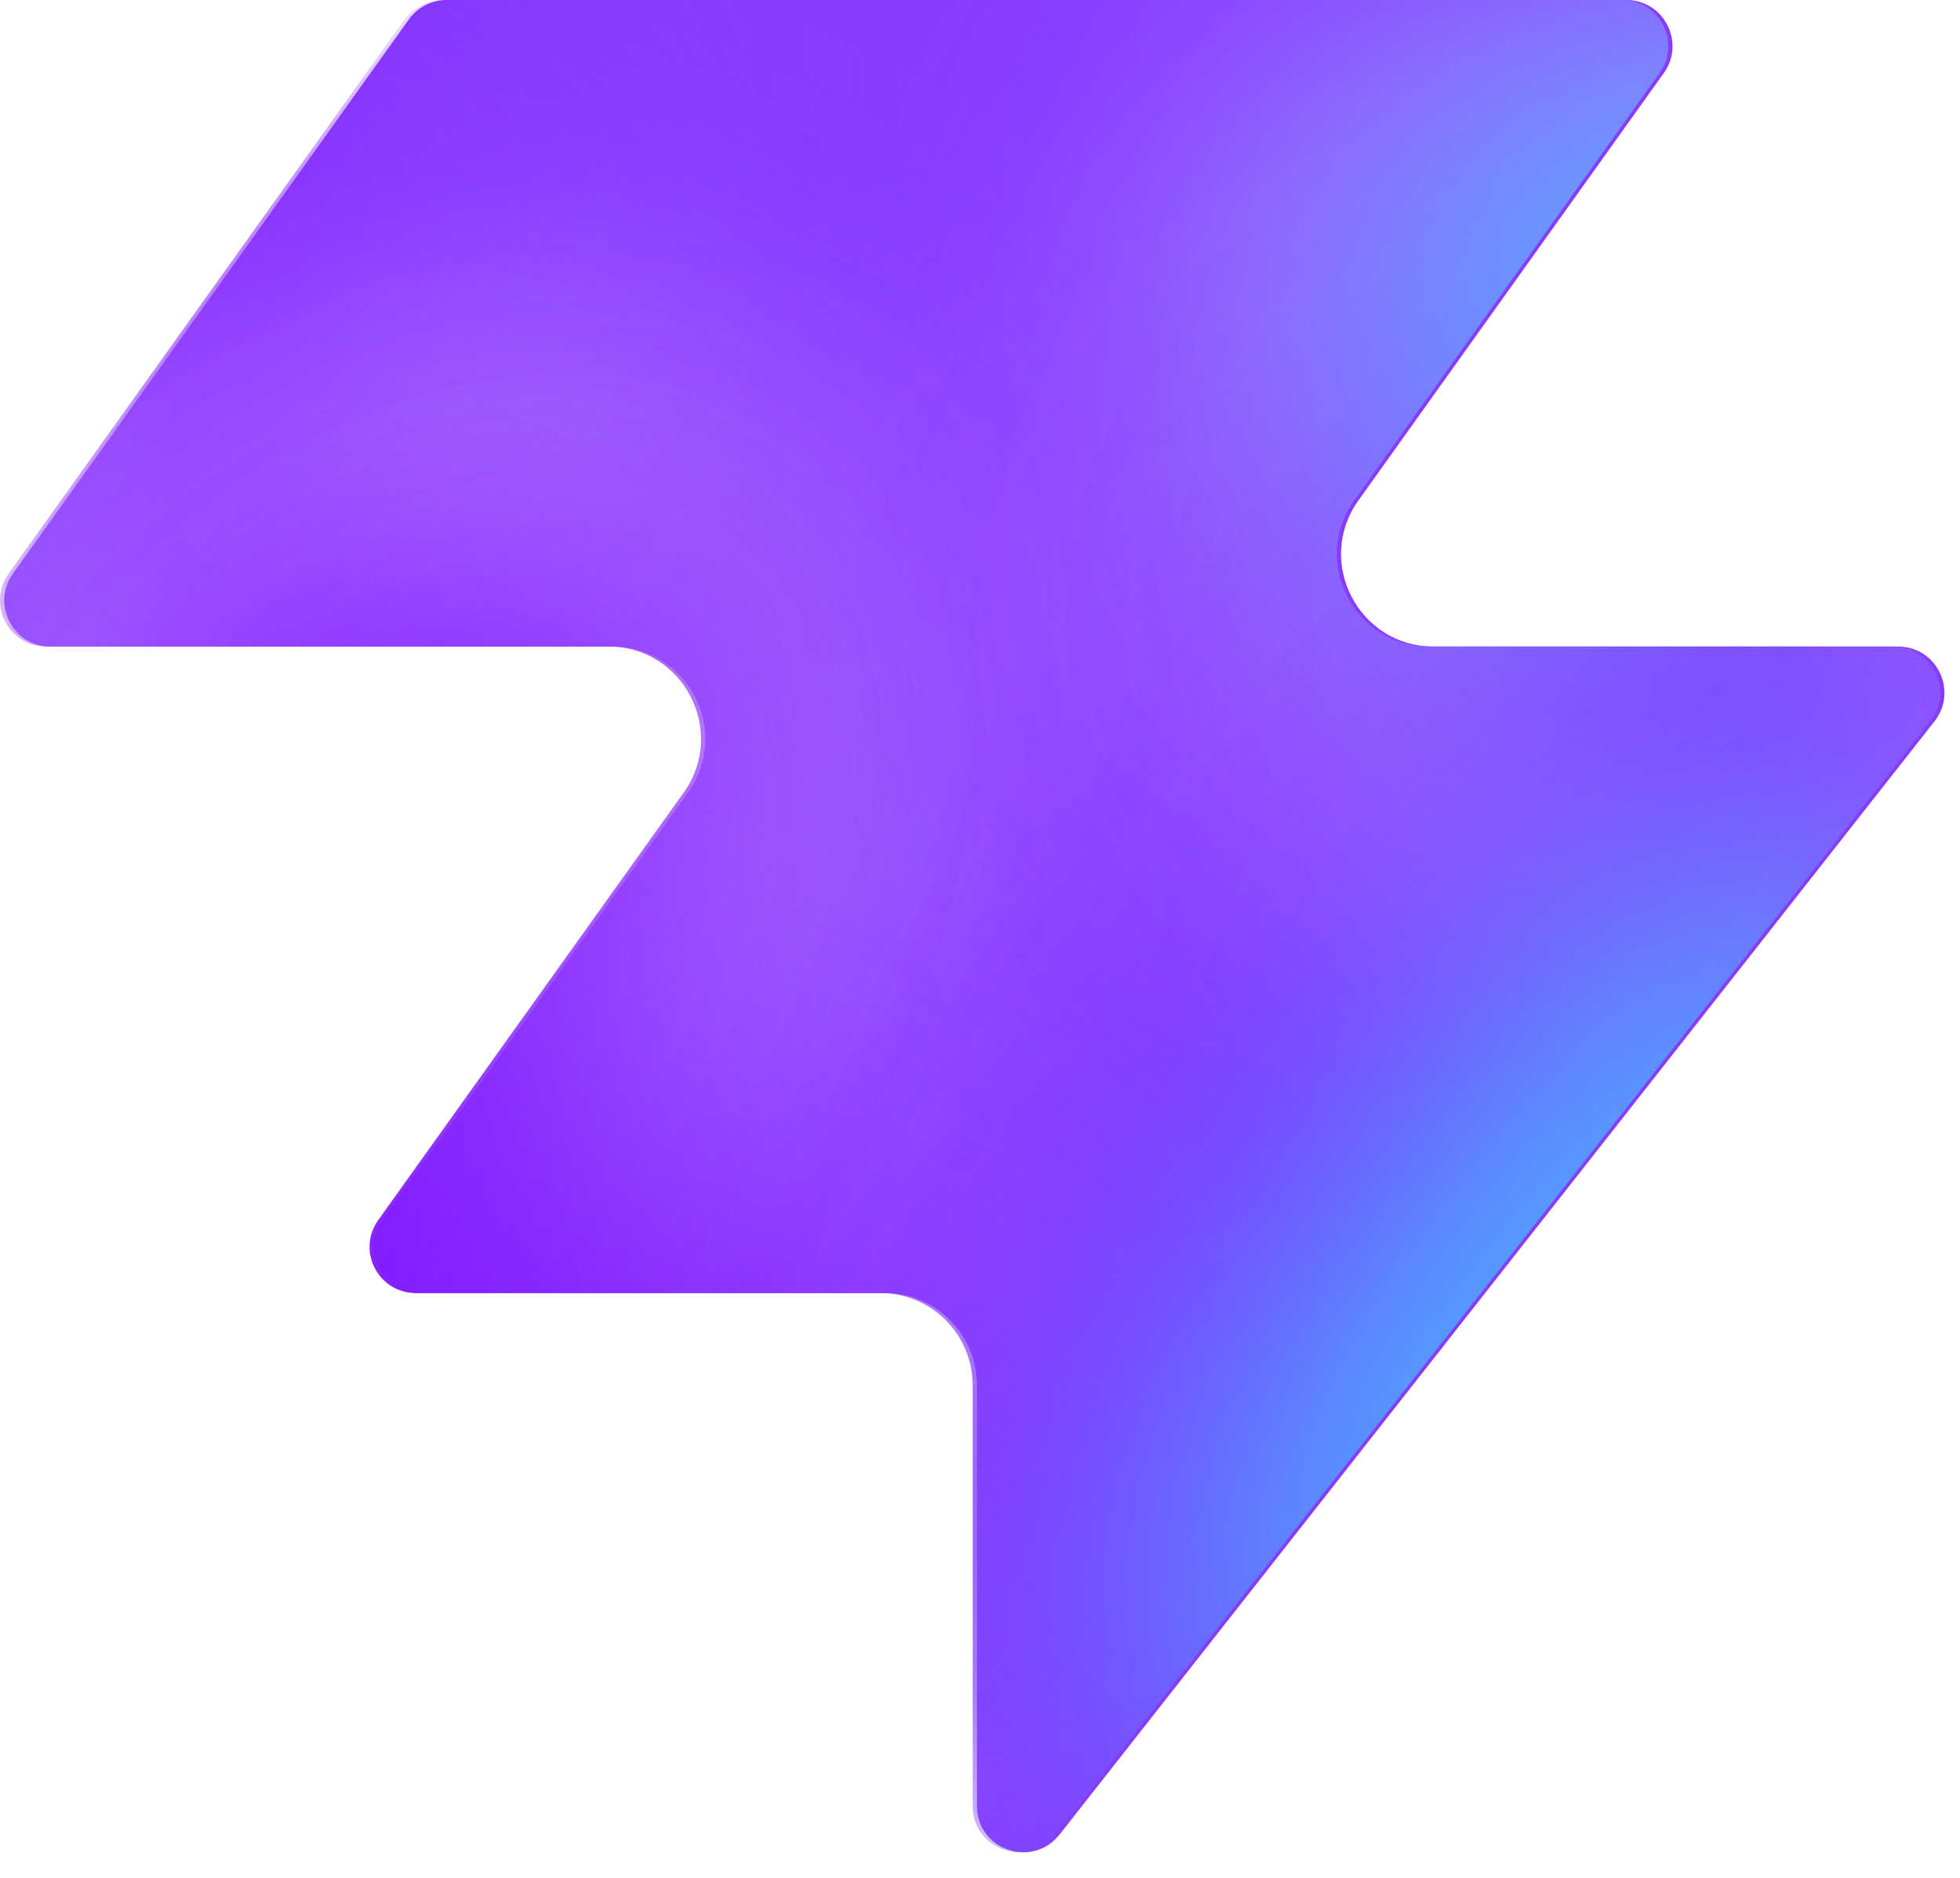
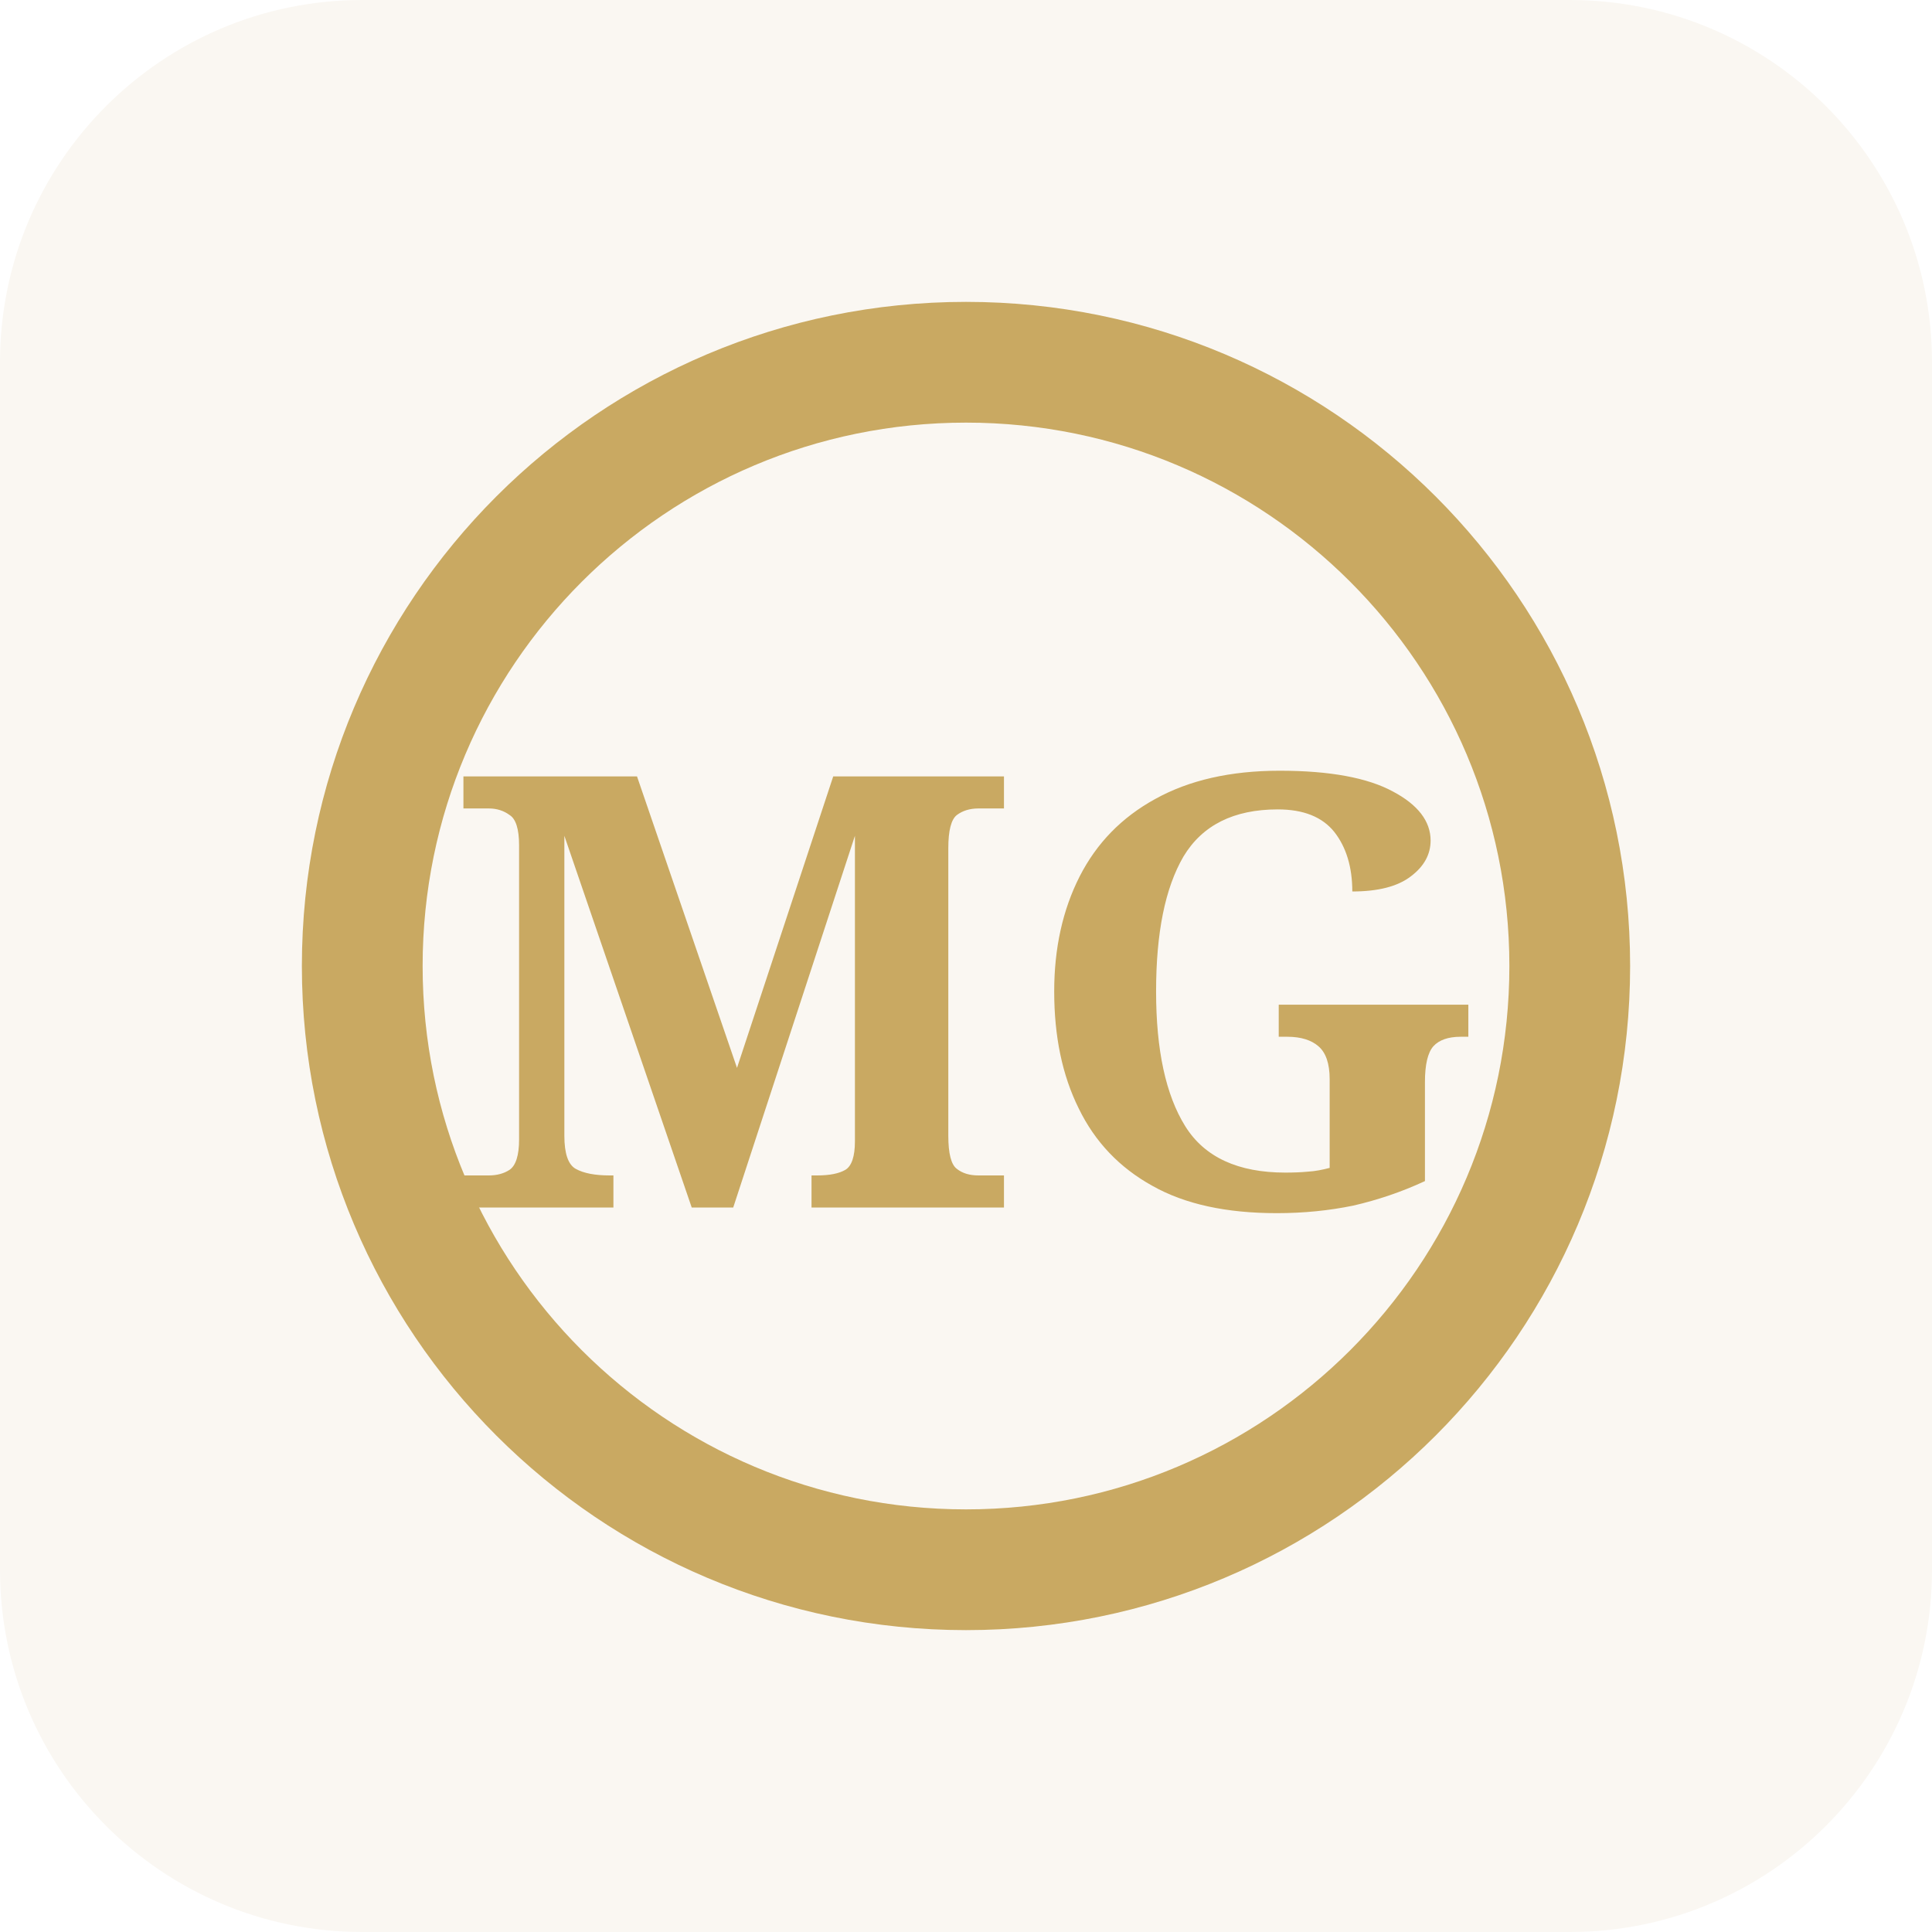
- <svg xmlns="http://www.w3.org/2000/svg" width="48" height="46" fill="none" viewBox="0 0 48 46">
-   <path fill="#863bff" d="M25.946 44.938c-.664.845-2.021.375-2.021-.698V33.937a2.26 2.26 0 0 0-2.262-2.262H10.287c-.92 0-1.456-1.04-.92-1.788l7.48-10.471c1.07-1.497 0-3.578-1.842-3.578H1.237c-.92 0-1.456-1.04-.92-1.788L10.013.474c.214-.297.556-.474.92-.474h28.894c.92 0 1.456 1.04.92 1.788l-7.48 10.471c-1.07 1.498 0 3.579 1.842 3.579h11.377c.943 0 1.473 1.088.89 1.83L25.947 44.94z" style="fill:#863bff;fill:color(display-p3 .525 .23 1);fill-opacity:1" />
-   <mask id="a" width="48" height="46" x="0" y="0" maskUnits="userSpaceOnUse" style="mask-type:alpha">
-     <path fill="#000" d="M25.842 44.938c-.664.844-2.021.375-2.021-.698V33.937a2.26 2.26 0 0 0-2.262-2.262H10.183c-.92 0-1.456-1.04-.92-1.788l7.48-10.471c1.07-1.498 0-3.579-1.842-3.579H1.133c-.92 0-1.456-1.04-.92-1.787L9.91.473c.214-.297.556-.474.92-.474h28.894c.92 0 1.456 1.04.92 1.788l-7.48 10.471c-1.07 1.498 0 3.578 1.842 3.578h11.377c.943 0 1.473 1.088.89 1.832L25.843 44.94z" style="fill:#000;fill-opacity:1" />
-   </mask>
-   <g mask="url(#a)">
-     <g filter="url(#b)">
-       <ellipse cx="5.508" cy="14.704" fill="#ede6ff" rx="5.508" ry="14.704" style="fill:#ede6ff;fill:color(display-p3 .927 .903 1);fill-opacity:1" transform="matrix(.00324 1 1 -.00324 -4.47 31.516)" />
-     </g>
-     <g filter="url(#c)">
-       <ellipse cx="10.399" cy="29.851" fill="#ede6ff" rx="10.399" ry="29.851" style="fill:#ede6ff;fill:color(display-p3 .927 .903 1);fill-opacity:1" transform="matrix(.00324 1 1 -.00324 -39.328 7.883)" />
-     </g>
-     <g filter="url(#d)">
-       <ellipse cx="5.508" cy="30.487" fill="#7e14ff" rx="5.508" ry="30.487" style="fill:#7e14ff;fill:color(display-p3 .492 .077 1);fill-opacity:1" transform="rotate(89.814 -25.913 -14.639)scale(1 -1)" />
-     </g>
-     <g filter="url(#e)">
-       <ellipse cx="5.508" cy="30.599" fill="#7e14ff" rx="5.508" ry="30.599" style="fill:#7e14ff;fill:color(display-p3 .492 .077 1);fill-opacity:1" transform="rotate(89.814 -32.644 -3.334)scale(1 -1)" />
-     </g>
-     <g filter="url(#f)">
-       <ellipse cx="5.508" cy="30.599" fill="#7e14ff" rx="5.508" ry="30.599" style="fill:#7e14ff;fill:color(display-p3 .492 .077 1);fill-opacity:1" transform="matrix(.00324 1 1 -.00324 -34.34 30.47)" />
-     </g>
-     <g filter="url(#g)">
-       <ellipse cx="14.072" cy="22.078" fill="#ede6ff" rx="14.072" ry="22.078" style="fill:#ede6ff;fill:color(display-p3 .927 .903 1);fill-opacity:1" transform="rotate(93.35 24.506 48.493)scale(-1 1)" />
-     </g>
-     <g filter="url(#h)">
-       <ellipse cx="3.47" cy="21.501" fill="#7e14ff" rx="3.47" ry="21.501" style="fill:#7e14ff;fill:color(display-p3 .492 .077 1);fill-opacity:1" transform="rotate(89.009 28.708 47.59)scale(-1 1)" />
-     </g>
-     <g filter="url(#i)">
-       <ellipse cx="3.47" cy="21.501" fill="#7e14ff" rx="3.47" ry="21.501" style="fill:#7e14ff;fill:color(display-p3 .492 .077 1);fill-opacity:1" transform="rotate(89.009 28.708 47.59)scale(-1 1)" />
-     </g>
-     <g filter="url(#j)">
-       <ellipse cx=".387" cy="8.972" fill="#7e14ff" rx="4.407" ry="29.108" style="fill:#7e14ff;fill:color(display-p3 .492 .077 1);fill-opacity:1" transform="rotate(39.51 .387 8.972)" />
-     </g>
-     <g filter="url(#k)">
-       <ellipse cx="47.523" cy="-6.092" fill="#7e14ff" rx="4.407" ry="29.108" style="fill:#7e14ff;fill:color(display-p3 .492 .077 1);fill-opacity:1" transform="rotate(37.892 47.523 -6.092)" />
-     </g>
-     <g filter="url(#l)">
-       <ellipse cx="41.412" cy="6.333" fill="#47bfff" rx="5.971" ry="9.665" style="fill:#47bfff;fill:color(display-p3 .28 .748 1);fill-opacity:1" transform="rotate(37.892 41.412 6.333)" />
-     </g>
-     <g filter="url(#m)">
-       <ellipse cx="-1.879" cy="38.332" fill="#7e14ff" rx="4.407" ry="29.108" style="fill:#7e14ff;fill:color(display-p3 .492 .077 1);fill-opacity:1" transform="rotate(37.892 -1.88 38.332)" />
-     </g>
-     <g filter="url(#n)">
-       <ellipse cx="-1.879" cy="38.332" fill="#7e14ff" rx="4.407" ry="29.108" style="fill:#7e14ff;fill:color(display-p3 .492 .077 1);fill-opacity:1" transform="rotate(37.892 -1.88 38.332)" />
-     </g>
-     <g filter="url(#o)">
-       <ellipse cx="35.651" cy="29.907" fill="#7e14ff" rx="4.407" ry="29.108" style="fill:#7e14ff;fill:color(display-p3 .492 .077 1);fill-opacity:1" transform="rotate(37.892 35.651 29.907)" />
-     </g>
-     <g filter="url(#p)">
-       <ellipse cx="38.418" cy="32.4" fill="#47bfff" rx="5.971" ry="15.297" style="fill:#47bfff;fill:color(display-p3 .28 .748 1);fill-opacity:1" transform="rotate(37.892 38.418 32.4)" />
-     </g>
-   </g>
-   <defs>
-     <filter id="b" width="60.045" height="41.654" x="-19.77" y="16.149" color-interpolation-filters="sRGB" filterUnits="userSpaceOnUse">
-       <feFlood flood-opacity="0" result="BackgroundImageFix" />
-       <feBlend in="SourceGraphic" in2="BackgroundImageFix" result="shape" />
-       <feGaussianBlur result="effect1_foregroundBlur_2002_17158" stdDeviation="7.659" />
-     </filter>
-     <filter id="c" width="90.34" height="51.437" x="-54.613" y="-7.533" color-interpolation-filters="sRGB" filterUnits="userSpaceOnUse">
-       <feFlood flood-opacity="0" result="BackgroundImageFix" />
-       <feBlend in="SourceGraphic" in2="BackgroundImageFix" result="shape" />
-       <feGaussianBlur result="effect1_foregroundBlur_2002_17158" stdDeviation="7.659" />
-     </filter>
-     <filter id="d" width="79.355" height="29.4" x="-49.64" y="2.03" color-interpolation-filters="sRGB" filterUnits="userSpaceOnUse">
-       <feFlood flood-opacity="0" result="BackgroundImageFix" />
-       <feBlend in="SourceGraphic" in2="BackgroundImageFix" result="shape" />
-       <feGaussianBlur result="effect1_foregroundBlur_2002_17158" stdDeviation="4.596" />
-     </filter>
-     <filter id="e" width="79.579" height="29.4" x="-45.045" y="20.029" color-interpolation-filters="sRGB" filterUnits="userSpaceOnUse">
-       <feFlood flood-opacity="0" result="BackgroundImageFix" />
-       <feBlend in="SourceGraphic" in2="BackgroundImageFix" result="shape" />
-       <feGaussianBlur result="effect1_foregroundBlur_2002_17158" stdDeviation="4.596" />
-     </filter>
-     <filter id="f" width="79.579" height="29.4" x="-43.513" y="21.178" color-interpolation-filters="sRGB" filterUnits="userSpaceOnUse">
-       <feFlood flood-opacity="0" result="BackgroundImageFix" />
-       <feBlend in="SourceGraphic" in2="BackgroundImageFix" result="shape" />
-       <feGaussianBlur result="effect1_foregroundBlur_2002_17158" stdDeviation="4.596" />
-     </filter>
-     <filter id="g" width="74.749" height="58.852" x="15.756" y="-17.901" color-interpolation-filters="sRGB" filterUnits="userSpaceOnUse">
-       <feFlood flood-opacity="0" result="BackgroundImageFix" />
-       <feBlend in="SourceGraphic" in2="BackgroundImageFix" result="shape" />
-       <feGaussianBlur result="effect1_foregroundBlur_2002_17158" stdDeviation="7.659" />
-     </filter>
-     <filter id="h" width="61.377" height="25.362" x="23.548" y="2.284" color-interpolation-filters="sRGB" filterUnits="userSpaceOnUse">
-       <feFlood flood-opacity="0" result="BackgroundImageFix" />
-       <feBlend in="SourceGraphic" in2="BackgroundImageFix" result="shape" />
-       <feGaussianBlur result="effect1_foregroundBlur_2002_17158" stdDeviation="4.596" />
-     </filter>
-     <filter id="i" width="61.377" height="25.362" x="23.548" y="2.284" color-interpolation-filters="sRGB" filterUnits="userSpaceOnUse">
-       <feFlood flood-opacity="0" result="BackgroundImageFix" />
-       <feBlend in="SourceGraphic" in2="BackgroundImageFix" result="shape" />
-       <feGaussianBlur result="effect1_foregroundBlur_2002_17158" stdDeviation="4.596" />
-     </filter>
-     <filter id="j" width="56.045" height="63.649" x="-27.636" y="-22.853" color-interpolation-filters="sRGB" filterUnits="userSpaceOnUse">
-       <feFlood flood-opacity="0" result="BackgroundImageFix" />
-       <feBlend in="SourceGraphic" in2="BackgroundImageFix" result="shape" />
-       <feGaussianBlur result="effect1_foregroundBlur_2002_17158" stdDeviation="4.596" />
-     </filter>
-     <filter id="k" width="54.814" height="64.646" x="20.116" y="-38.415" color-interpolation-filters="sRGB" filterUnits="userSpaceOnUse">
-       <feFlood flood-opacity="0" result="BackgroundImageFix" />
-       <feBlend in="SourceGraphic" in2="BackgroundImageFix" result="shape" />
-       <feGaussianBlur result="effect1_foregroundBlur_2002_17158" stdDeviation="4.596" />
-     </filter>
-     <filter id="l" width="33.541" height="35.313" x="24.641" y="-11.323" color-interpolation-filters="sRGB" filterUnits="userSpaceOnUse">
-       <feFlood flood-opacity="0" result="BackgroundImageFix" />
-       <feBlend in="SourceGraphic" in2="BackgroundImageFix" result="shape" />
-       <feGaussianBlur result="effect1_foregroundBlur_2002_17158" stdDeviation="4.596" />
-     </filter>
-     <filter id="m" width="54.814" height="64.646" x="-29.286" y="6.009" color-interpolation-filters="sRGB" filterUnits="userSpaceOnUse">
-       <feFlood flood-opacity="0" result="BackgroundImageFix" />
-       <feBlend in="SourceGraphic" in2="BackgroundImageFix" result="shape" />
-       <feGaussianBlur result="effect1_foregroundBlur_2002_17158" stdDeviation="4.596" />
-     </filter>
-     <filter id="n" width="54.814" height="64.646" x="-29.286" y="6.009" color-interpolation-filters="sRGB" filterUnits="userSpaceOnUse">
-       <feFlood flood-opacity="0" result="BackgroundImageFix" />
-       <feBlend in="SourceGraphic" in2="BackgroundImageFix" result="shape" />
-       <feGaussianBlur result="effect1_foregroundBlur_2002_17158" stdDeviation="4.596" />
-     </filter>
-     <filter id="o" width="54.814" height="64.646" x="8.244" y="-2.416" color-interpolation-filters="sRGB" filterUnits="userSpaceOnUse">
-       <feFlood flood-opacity="0" result="BackgroundImageFix" />
-       <feBlend in="SourceGraphic" in2="BackgroundImageFix" result="shape" />
-       <feGaussianBlur result="effect1_foregroundBlur_2002_17158" stdDeviation="4.596" />
-     </filter>
-     <filter id="p" width="39.409" height="43.623" x="18.713" y="10.588" color-interpolation-filters="sRGB" filterUnits="userSpaceOnUse">
-       <feFlood flood-opacity="0" result="BackgroundImageFix" />
-       <feBlend in="SourceGraphic" in2="BackgroundImageFix" result="shape" />
-       <feGaussianBlur result="effect1_foregroundBlur_2002_17158" stdDeviation="4.596" />
-     </filter>
-   </defs>
+ <svg xmlns="http://www.w3.org/2000/svg" viewBox="0 0 32 32" role="img" aria-label="Modern Gold Jewelry">
+   <rect width="32" height="32" rx="6" fill="#FAF7F2" />
+   <circle cx="16" cy="16" r="10" fill="none" stroke="#C9A962" stroke-width="2" />
+   <text x="16" y="20" text-anchor="middle" fill="#C9A962" font-family="Georgia, serif" font-size="10" font-weight="bold">MG</text>
</svg>
